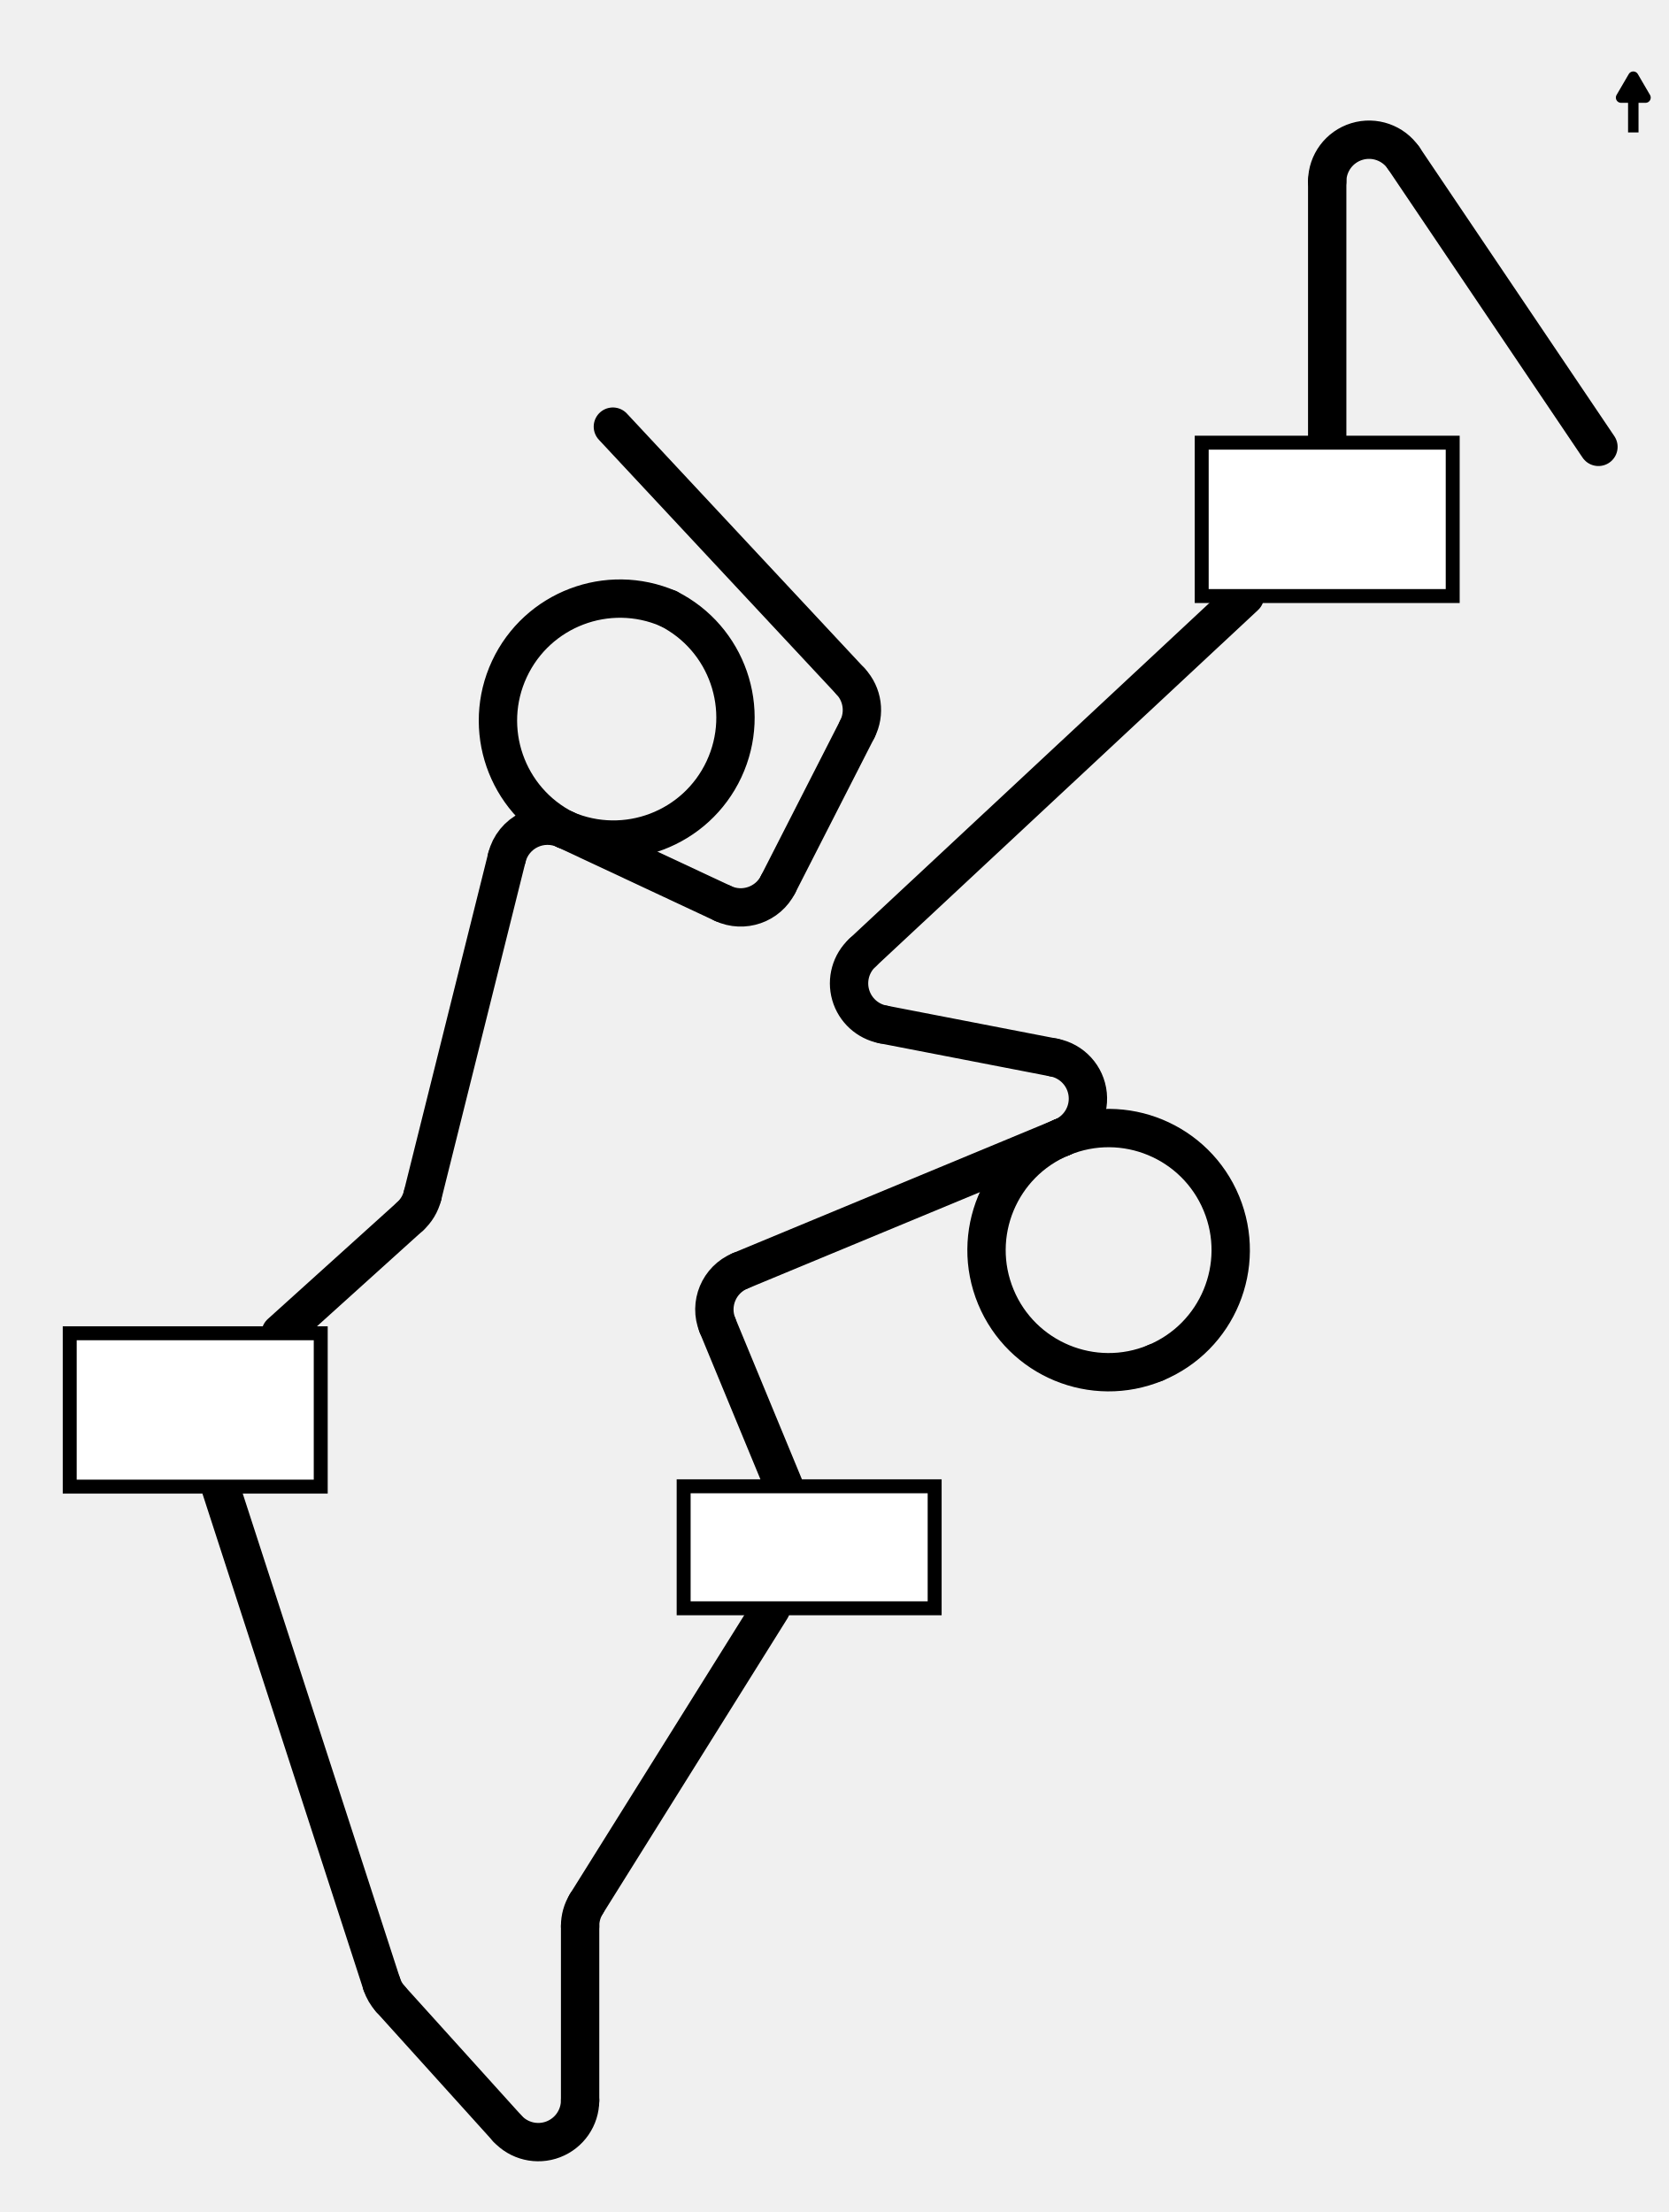
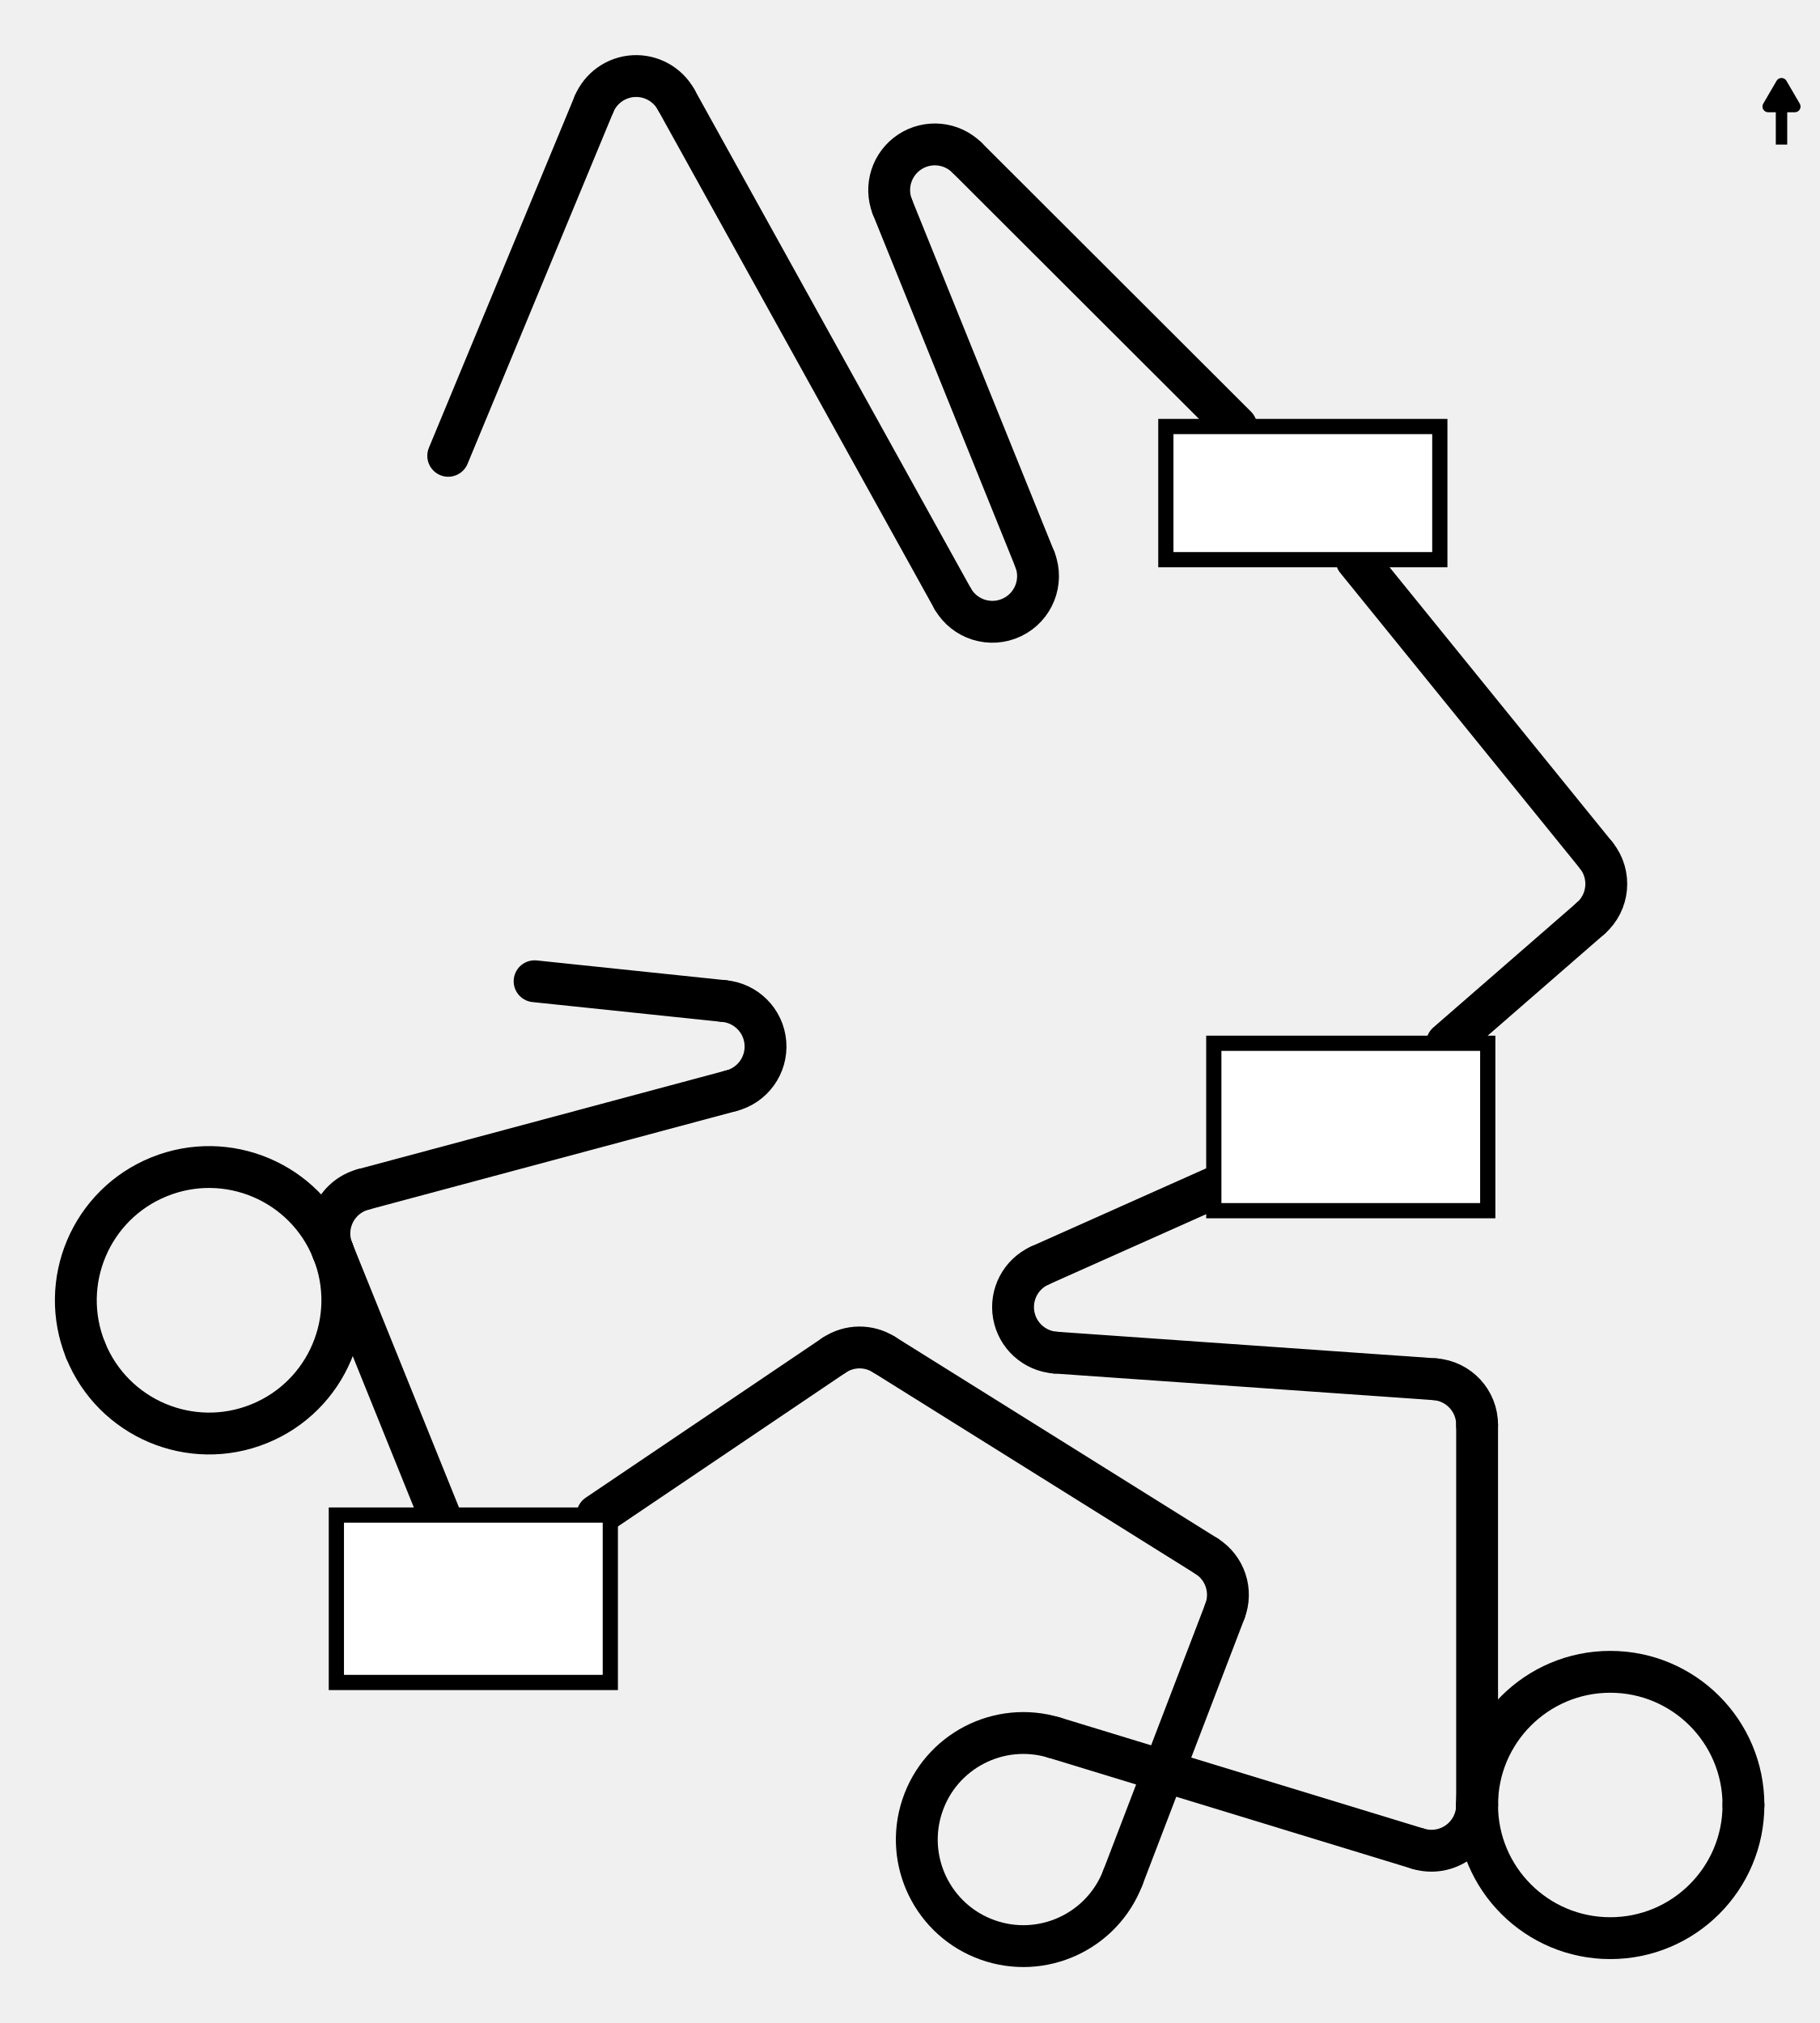
- <svg xmlns="http://www.w3.org/2000/svg" viewBox="-175.8 -122.4 478.5 634.6" preserveAspectRatio="xMidYMid meet">
+ <svg xmlns="http://www.w3.org/2000/svg" viewBox="-117.8 -119.8 478.2 531.7" preserveAspectRatio="xMidYMid meet">
  <g fill="none" stroke="#000" stroke-width="11" stroke-linecap="round">
-     <path d="M 0 0 L 68.2 73.1" />
-     <path d="M 68.2 73.1 A 12 12 0 0 1 70.1 86.8" />
-     <path d="M 70.1 86.8 L 47.4 131.3" />
-     <path d="M 47.4 131.3 A 12 12 0 0 1 31.6 136.8" />
-     <path d="M 31.6 136.8 L -13.7 115.6" />
-     <path d="M -13.7 115.6 A 35 35 0 0 1 15.9 52.2" />
-     <path d="M 15.9 52.2 A 35 35 0 0 1 -13.7 115.6" />
-     <path d="M -13.7 115.6 A 12 12 0 0 0 -30.4 123.6" />
-     <path d="M -30.4 123.6 L -54.6 220.6" />
-     <path d="M -54.6 220.6 A 12 12 0 0 1 -58.2 226.6" />
-     <path d="M -58.2 226.6 L -95.3 260.1" />
-     <path d="M -112.6 304.1 L -66.3 446.8" />
-     <path d="M -66.3 446.8 A 12 12 0 0 0 -63.8 451.1" />
-     <path d="M -63.8 451.1 L -30.3 488.2" />
-     <path d="M -30.3 488.2 A 12 12 0 0 0 -9.4 480.2" />
-     <path d="M -9.4 480.2 L -9.4 430.2" />
-     <path d="M -9.4 430.2 A 12 12 0 0 1 -7.6 423.8" />
-     <path d="M -7.6 423.8 L 45.4 339" />
-     <path d="M 49.1 304 L 30 257.8" />
-     <path d="M 30 257.8 A 12 12 0 0 1 36.5 242.2" />
-     <path d="M 36.5 242.2 L 128.8 203.9" />
-     <path d="M 128.8 203.9 A 35 35 0 0 1 155.6 268.6" />
-     <path d="M 155.6 268.6 A 35 35 0 0 1 128.8 203.9" />
-     <path d="M 128.8 203.9 A 12 12 0 0 0 126.5 181" />
-     <path d="M 126.5 181 L 77.5 171.5" />
-     <path d="M 77.5 171.5 A 12 12 0 0 1 71.6 150.9" />
-     <path d="M 71.6 150.9 L 181.3 48.6" />
-     <path d="M 204.9 4.6 L 204.9 -70.4" />
-     <path d="M 204.9 -70.4 A 12 12 0 0 1 226.8 -77.1" />
-     <path d="M 226.8 -77.1 L 282.7 5.8" />
+     <path d="M 0 0 L 38.3 -92.4" />
+     <path d="M 38.3 -92.4 A 12 12 0 0 1 59.9 -93.6" />
+     <path d="M 59.9 -93.6 L 132.6 37.6" />
+     <path d="M 132.6 37.6 A 12 12 0 0 0 154.2 27.3" />
+     <path d="M 154.2 27.3 L 116.7 -65.5" />
+     <path d="M 116.7 -65.5 A 12 12 0 0 1 136.3 -78.4" />
+     <path d="M 136.3 -78.4 L 207.1 -7.7" />
+     <path d="M 238.7 27.3 L 301.7 105" />
+     <path d="M 301.7 105 A 12 12 0 0 1 300.2 121.6" />
+     <path d="M 300.2 121.6 L 262.5 154.4" />
+     <path d="M 201.2 192.4 L 155.5 212.8" />
+     <path d="M 155.5 212.8 A 12 12 0 0 0 159.5 235.7" />
+     <path d="M 159.5 235.7 L 259.3 242.7" />
+     <path d="M 259.3 242.7 A 12 12 0 0 1 270.4 254.7" />
+     <path d="M 270.4 254.7 L 270.4 354.6" />
+     <path d="M 270.4 354.6 A 35 35 0 0 0 340.4 354.6" />
+     <path d="M 340.4 354.6 A 35 35 0 0 0 270.4 354.6" />
+     <path d="M 270.4 354.6 A 12 12 0 0 1 254.9 366.1" />
+     <path d="M 254.9 366.1 L 159.3 336.9" />
+     <path d="M 159.3 336.9 A 28 28 0 1 0 177.3 373.7" />
+     <path d="M 177.3 373.7 L 204.1 303.7" />
+     <path d="M 204.1 303.7 A 12 12 0 0 0 199.3 289.2" />
+     <path d="M 199.3 289.2 L 114.5 236.2" />
+     <path d="M 114.5 236.2 A 12 12 0 0 0 101.4 236.4" />
+     <path d="M 101.4 236.4 L 39.2 278.4" />
+     <path d="M -2.3 278.4 L -30.4 208.8" />
+     <path d="M -30.4 208.8 A 35 35 0 0 0 -95.3 235.1" />
+     <path d="M -95.3 235.1 A 35 35 0 0 0 -30.4 208.8" />
+     <path d="M -30.4 208.8 A 12 12 0 0 1 -22.3 192.8" />
+     <path d="M -22.3 192.8 L 74.3 166.9" />
+     <path d="M 74.3 166.9 A 12 12 0 0 0 72.4 143.3" />
+     <path d="M 72.4 143.3 L 22.7 138.1" />
  </g>
-   <rect x="-155.8" y="260.1" width="72" height="44" fill="#fff" stroke="#000" stroke-width="4" />
-   <rect x="20.3" y="304" width="72" height="35" fill="#fff" stroke="#000" stroke-width="4" />
-   <rect x="168.9" y="4.6" width="72" height="44" fill="#fff" stroke="#000" stroke-width="4" />
-   <path class="nordpfeil" d="M 292.7 -84.4 L 292.7 -94.4 M 292.7 -100.4 L 296.2 -94.4 L 289.2 -94.4 Z" fill="#000" stroke="#000" stroke-width="3" stroke-linejoin="round" />
+   <rect x="188.6" y="-7.7" width="72" height="35" fill="#fff" stroke="#000" stroke-width="4" />
+   <rect x="201.2" y="154.4" width="72" height="44" fill="#fff" stroke="#000" stroke-width="4" />
+   <rect x="-29.4" y="278.4" width="72" height="44" fill="#fff" stroke="#000" stroke-width="4" />
+   <path class="nordpfeil" d="M 350.4 -81.8 L 350.4 -91.8 M 350.4 -97.8 L 353.9 -91.8 L 346.9 -91.8 Z" fill="#000" stroke="#000" stroke-width="3" stroke-linejoin="round" />
</svg>
